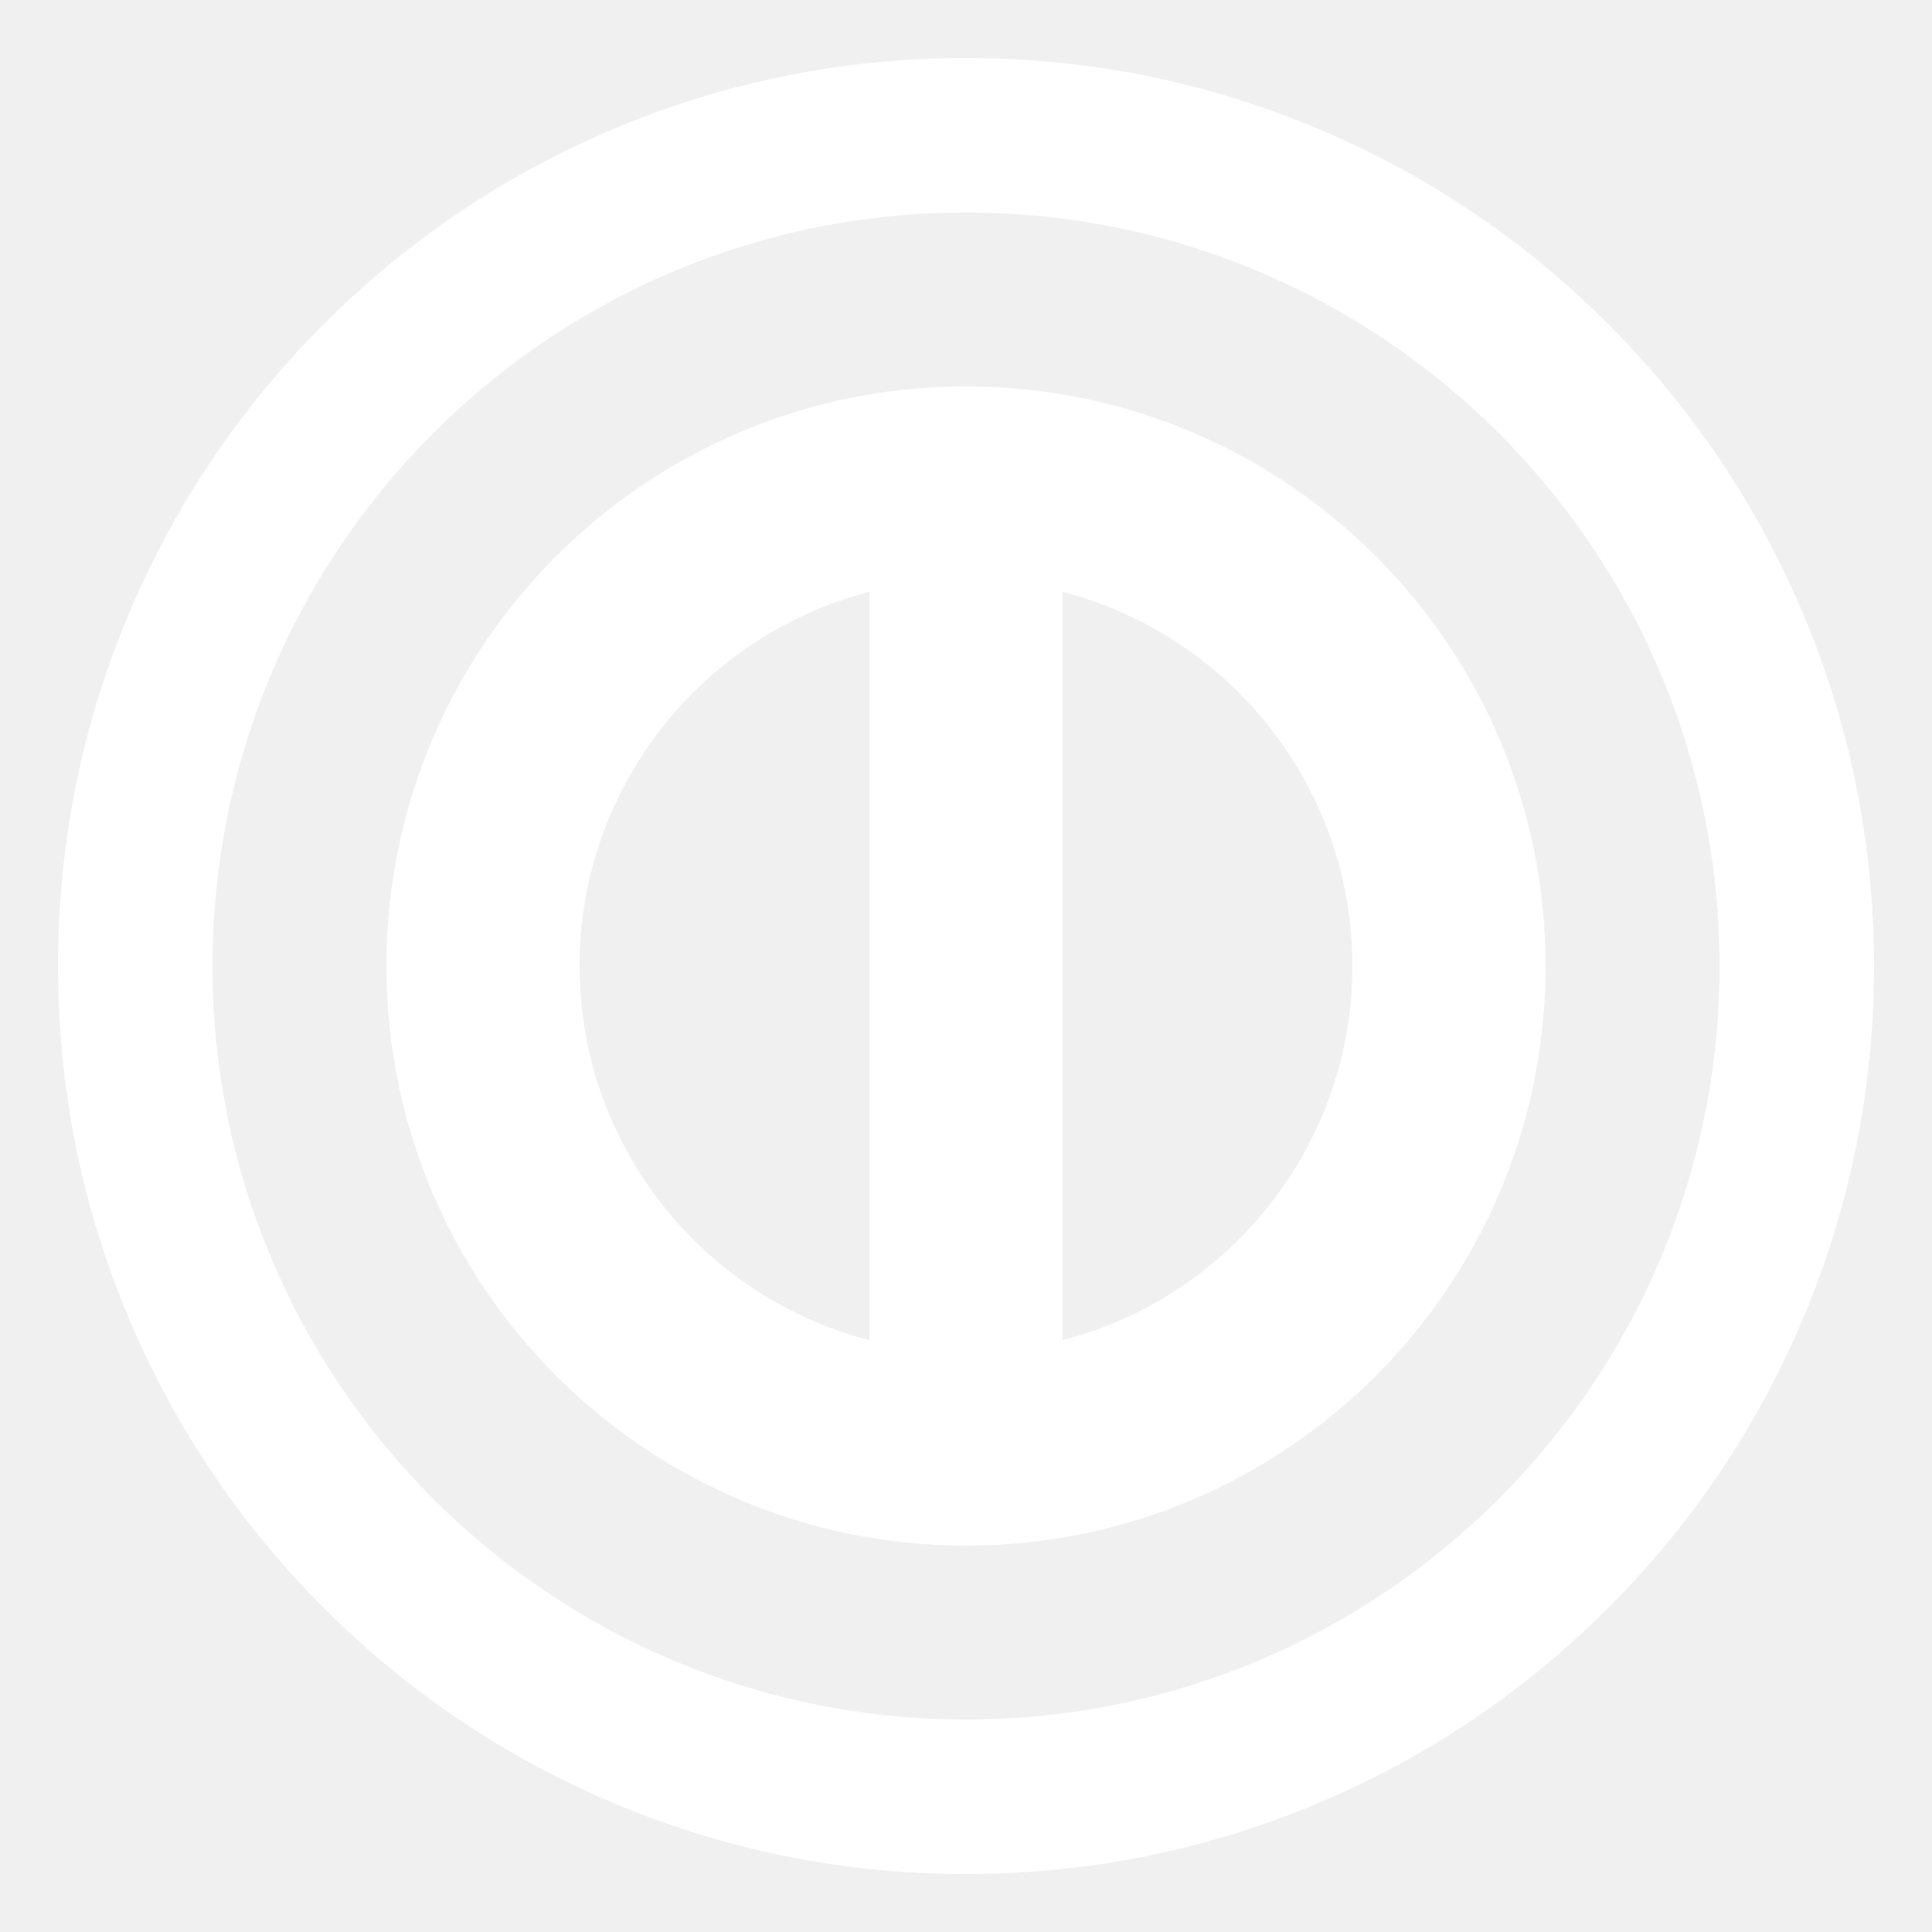
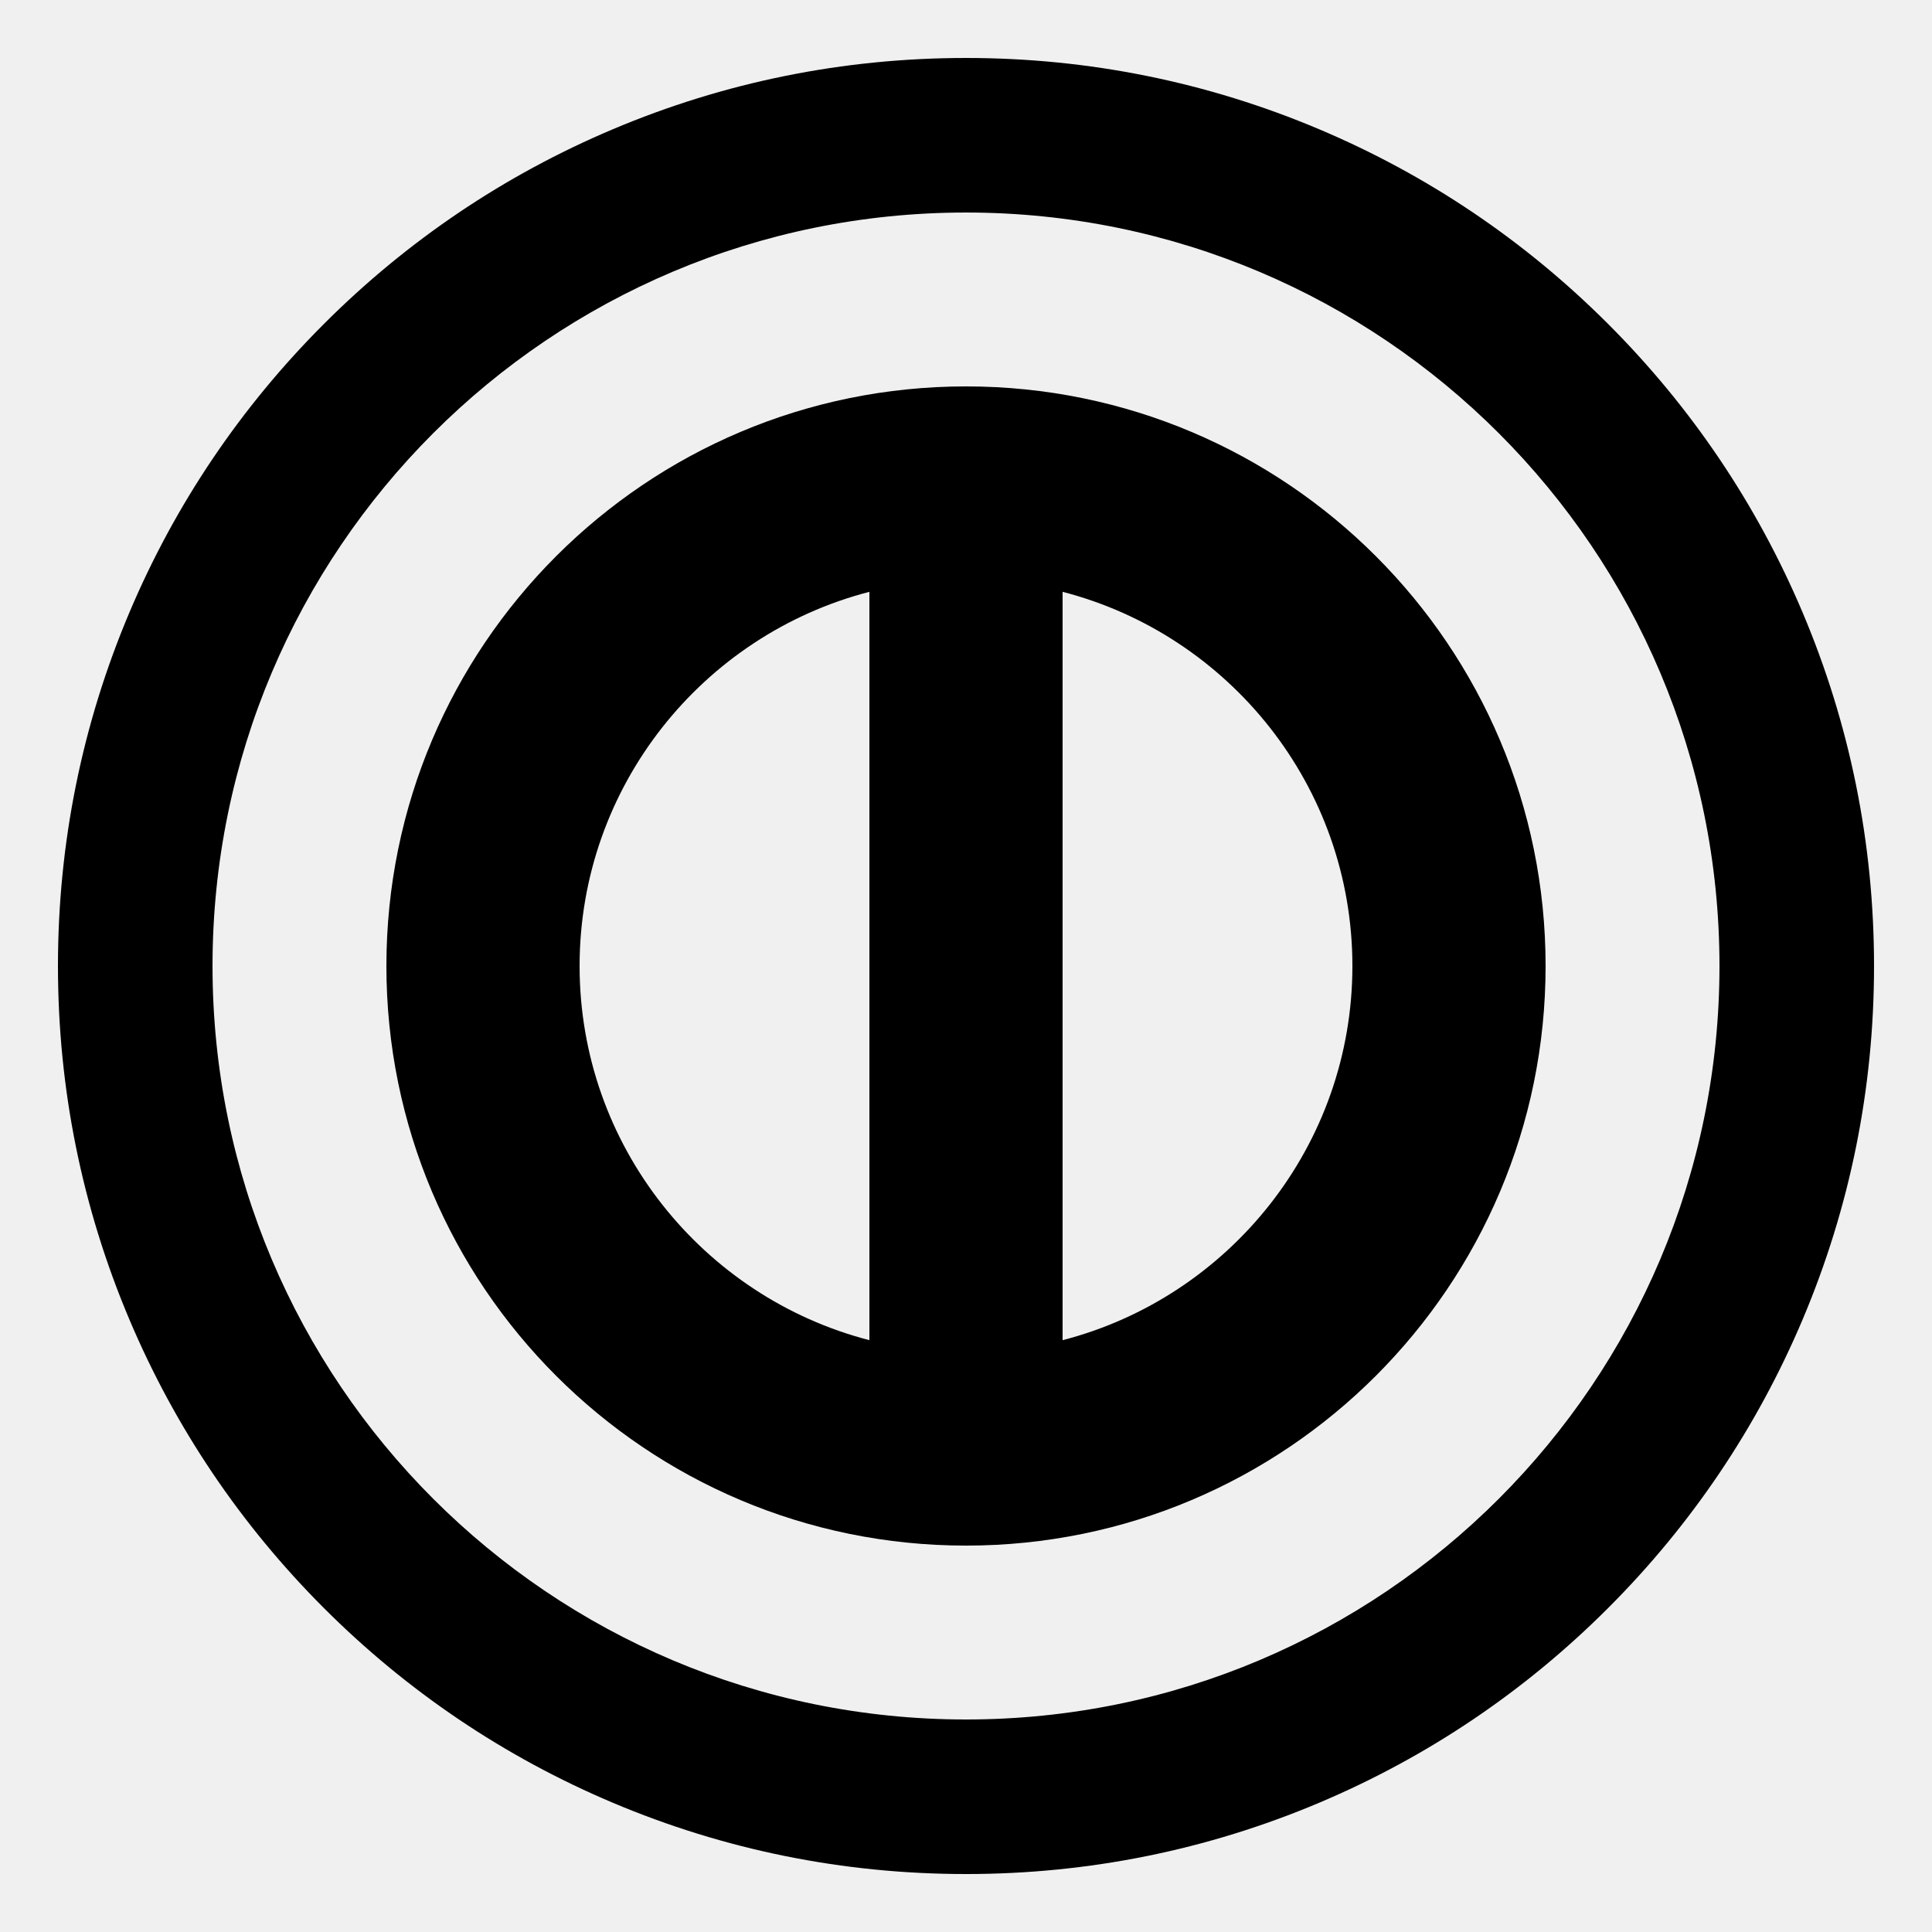
<svg xmlns="http://www.w3.org/2000/svg" xml:space="preserve" viewBox="0 0 666.667 666.667">
  <defs>
    <clipPath id="a" clipPathUnits="userSpaceOnUse">
      <path d="M0 500h500V0H0Z" />
    </clipPath>
  </defs>
  <g clip-path="url(#a)" transform="matrix(1.33333 0 0 -1.33333 0 666.667)">
-     <path d="M0 0v193.672c43.082-11.129 75-50.325 75-96.836C75 50.325 43.082 11.129 0 0m-125 96.836c0 46.511 31.918 85.706 75 96.836V0c-43.082 11.129-75 50.325-75 96.836m100 150c-82.843 0-150-67.157-150-150s67.157-150 150-150 150 67.157 150 150-67.157 150-150 150" style="fill:#fff;fill-opacity:1;fill-rule:nonzero;stroke:none" transform="translate(275 153.164)" />
-     <path d="M0 0c-31.707 0-62.487-6.219-91.485-18.484-27.989-11.838-53.116-28.777-74.685-50.346-21.569-21.569-38.508-46.697-50.346-74.685C-228.781-172.513-235-203.293-235-235s6.219-62.487 18.484-91.484c11.838-27.99 28.777-53.117 50.346-74.686 21.569-21.569 46.696-38.508 74.685-50.347C-62.487-463.781-31.707-470 0-470s62.487 6.219 91.484 18.483c27.99 11.839 53.117 28.778 74.686 50.347 21.569 21.569 38.508 46.696 50.347 74.686C228.781-297.487 235-266.707 235-235c0 31.707-6.219 62.487-18.483 91.485-11.839 27.988-28.778 53.116-50.347 74.685-21.569 21.569-46.696 38.508-74.686 50.346C62.487-6.219 31.707 0 0 0m0-40c107.695 0 195-87.305 195-195S107.695-430 0-430c-107.696 0-195 87.305-195 195S-107.696-40 0-40" style="fill:#fff;fill-opacity:1;fill-rule:nonzero;stroke:none" transform="translate(250 485)" />
+     <path d="M0 0v193.672c43.082-11.129 75-50.325 75-96.836C75 50.325 43.082 11.129 0 0m-125 96.836c0 46.511 31.918 85.706 75 96.836V0c-43.082 11.129-75 50.325-75 96.836m100 150c-82.843 0-150-67.157-150-150s67.157-150 150-150 150 67.157 150 150-67.157 150-150 150" style="fill-opacity:1;fill-rule:nonzero;stroke:none" transform="translate(275 153.164)" />
+     <path d="M0 0c-31.707 0-62.487-6.219-91.485-18.484-27.989-11.838-53.116-28.777-74.685-50.346-21.569-21.569-38.508-46.697-50.346-74.685C-228.781-172.513-235-203.293-235-235s6.219-62.487 18.484-91.484c11.838-27.99 28.777-53.117 50.346-74.686 21.569-21.569 46.696-38.508 74.685-50.347C-62.487-463.781-31.707-470 0-470s62.487 6.219 91.484 18.483c27.99 11.839 53.117 28.778 74.686 50.347 21.569 21.569 38.508 46.696 50.347 74.686C228.781-297.487 235-266.707 235-235c0 31.707-6.219 62.487-18.483 91.485-11.839 27.988-28.778 53.116-50.347 74.685-21.569 21.569-46.696 38.508-74.686 50.346C62.487-6.219 31.707 0 0 0m0-40c107.695 0 195-87.305 195-195S107.695-430 0-430c-107.696 0-195 87.305-195 195S-107.696-40 0-40" style="fill-opacity:1;fill-rule:nonzero;stroke:none" transform="translate(250 485)" />
  </g>
</svg>
